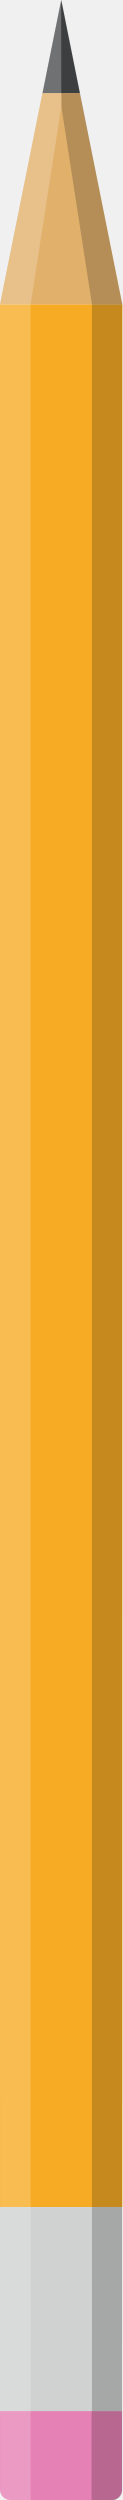
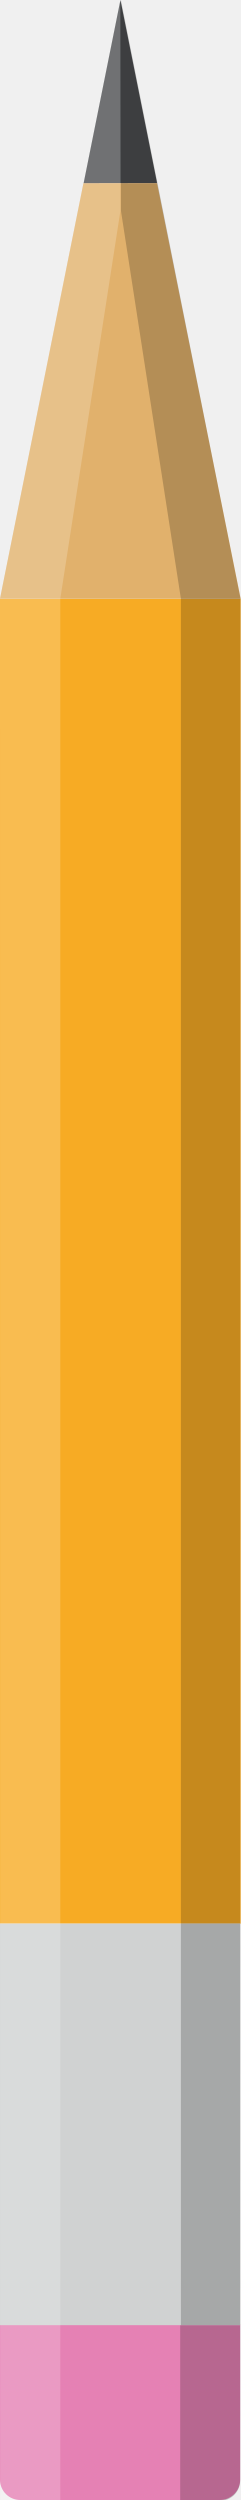
- <svg xmlns="http://www.w3.org/2000/svg" viewBox="0 0 13.93 284.7">
+ <svg xmlns="http://www.w3.org/2000/svg" viewBox="0 0 13.93 144.7">
  <defs>
    <style>.cls-1{fill:#e581b4;}.cls-2,.cls-7,.cls-8{opacity:0.2;}.cls-3{fill:#f7ab24;}.cls-4{fill:#d0d2d2;}.cls-5{fill:#e1b16c;}.cls-6,.cls-8{fill:#4c4e50;}.cls-7{fill:#fff;}</style>
  </defs>
  <g id="Layer_2" data-name="Layer 2">
    <g id="Layer_1-2" data-name="Layer 1">
-       <path class="cls-1" d="M3.06,272.69h9a0,0,0,0,1,0,0v13.9a0,0,0,0,1,0,0h-9a1.17,1.17,0,0,1-1.17-1.17V273.86a1.17,1.17,0,0,1,1.17-1.17Z" transform="translate(-272.69 286.59) rotate(-90)" />
-       <path class="cls-2" d="M7.11,277.91H17.23a0,0,0,0,1,0,0v3.47a0,0,0,0,1,0,0h-9a1.17,1.17,0,0,1-1.17-1.17v-2.31a0,0,0,0,1,0,0Z" transform="translate(-267.48 291.81) rotate(-90)" />
-       <rect class="cls-3" x="-101.38" y="136.03" width="216.69" height="13.93" transform="translate(-136.03 149.96) rotate(-90)" />
-       <rect class="cls-4" x="-4.67" y="256.01" width="23.24" height="13.9" transform="translate(-256.01 269.91) rotate(-90)" />
+       <path class="cls-1" d="M3.06,132.69h9a0,0,0,0,1,0,0v13.9a0,0,0,0,1,0,0h-9a1.17,1.17,0,0,1-1.17-1.17V133.86a1.17,1.17,0,0,1,1.17-1.17Z" transform="translate(-132.69 146.59) rotate(-90)" />
+       <path class="cls-2" d="M7.11,137.91H17.23a0,0,0,0,1,0,0v3.47a0,0,0,0,1,0,0h-9a1.17,1.17,0,0,1-1.17-1.17v-2.31A0,0,0,0,1,7.11,137.91Z" transform="translate(-127.48 151.81) rotate(-90)" />
+       <rect class="cls-3" x="-31.38" y="66.03" width="76.69" height="13.93" transform="translate(-66.03 79.96) rotate(-90)" />
+       <rect class="cls-4" x="-4.67" y="116.01" width="23.24" height="13.9" transform="translate(-116.01 129.91) rotate(-90)" />
      <polygon class="cls-5" points="4.83 10.6 9.09 10.6 13.93 34.65 0 34.65 4.83 10.6" />
      <polyline class="cls-6" points="4.84 10.6 6.97 0 9.09 10.59" />
-       <path class="cls-2" d="M13.92,34.65,7,0V12.2l3.47,22.45V274.59H13.9v9" />
-       <polyline class="cls-7" points="6.97 12.2 6.95 0 0 34.65 0.01 284.7 3.49 284.7 3.49 34.65" />
+       <path class="cls-2" d="M13.92,34.65,7,0V12.2l3.47,22.45v99.93H13.9v9" />
+       <polyline class="cls-7" points="6.97 12.2 6.95 0 0 34.65 0.01 144.7 3.49 144.7 3.49 34.65" />
      <line class="cls-8" x1="10.43" y1="34.65" x2="7.42" y2="4.5" />
    </g>
  </g>
</svg>
